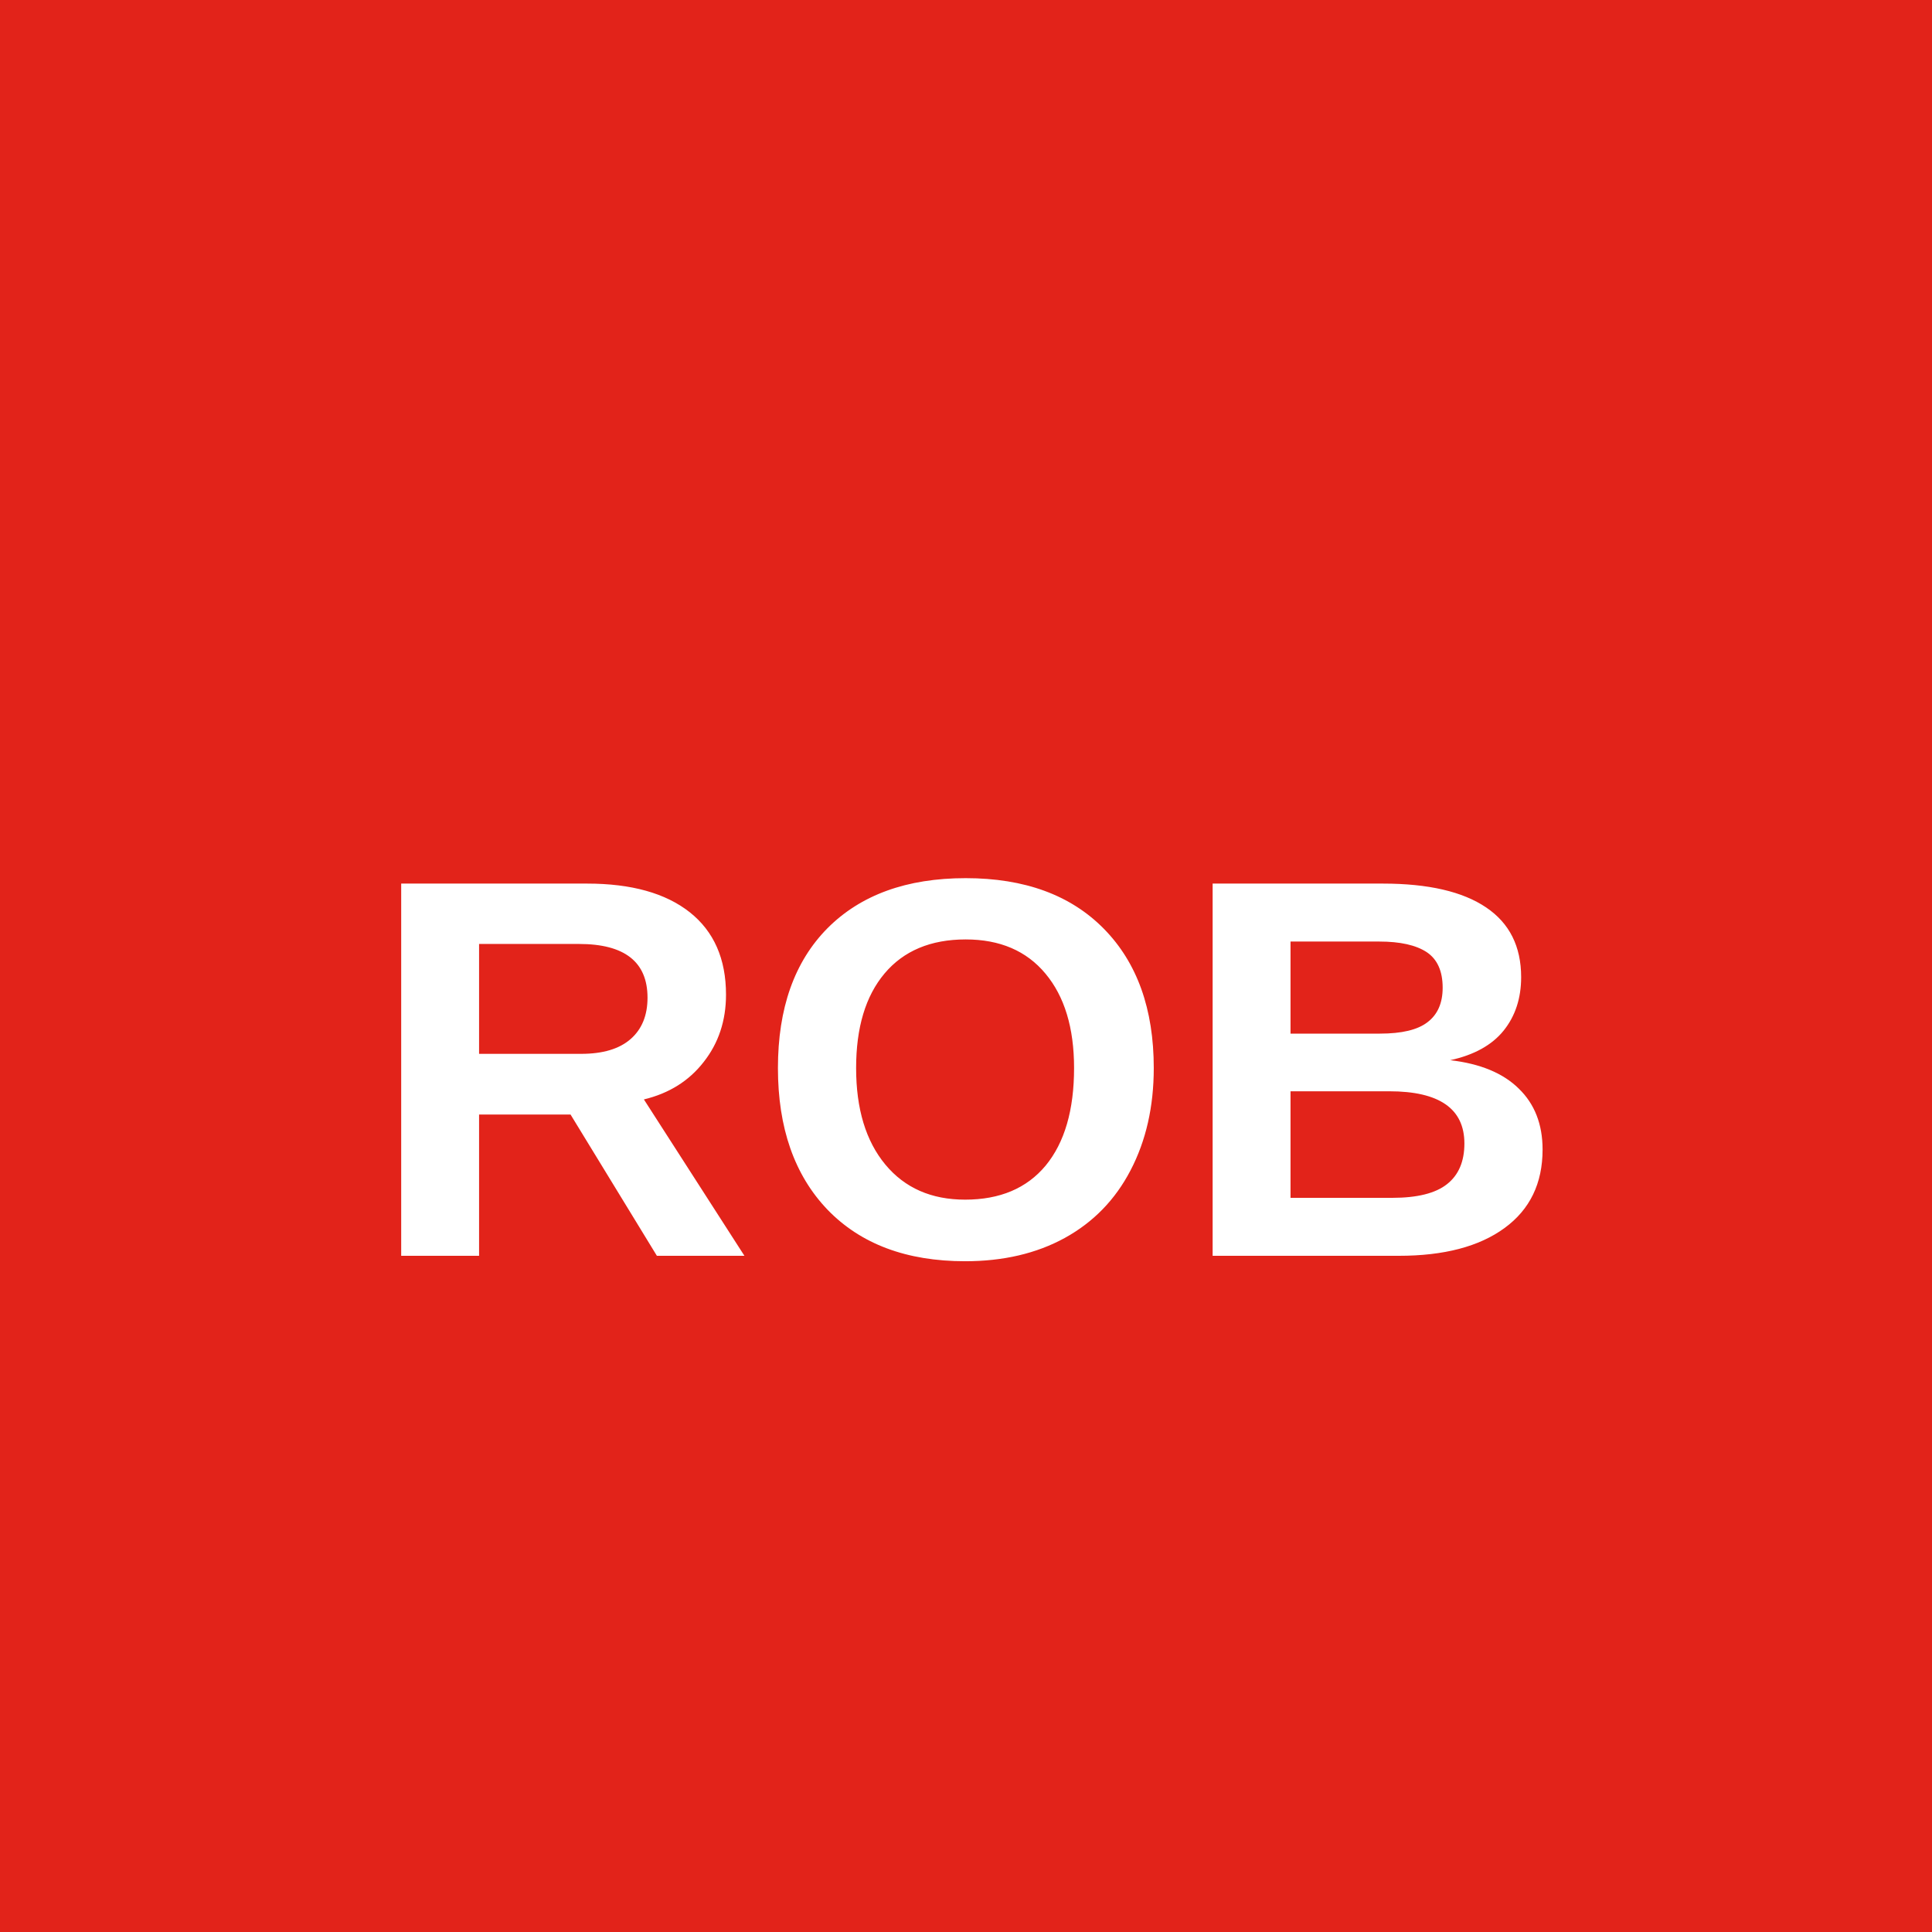
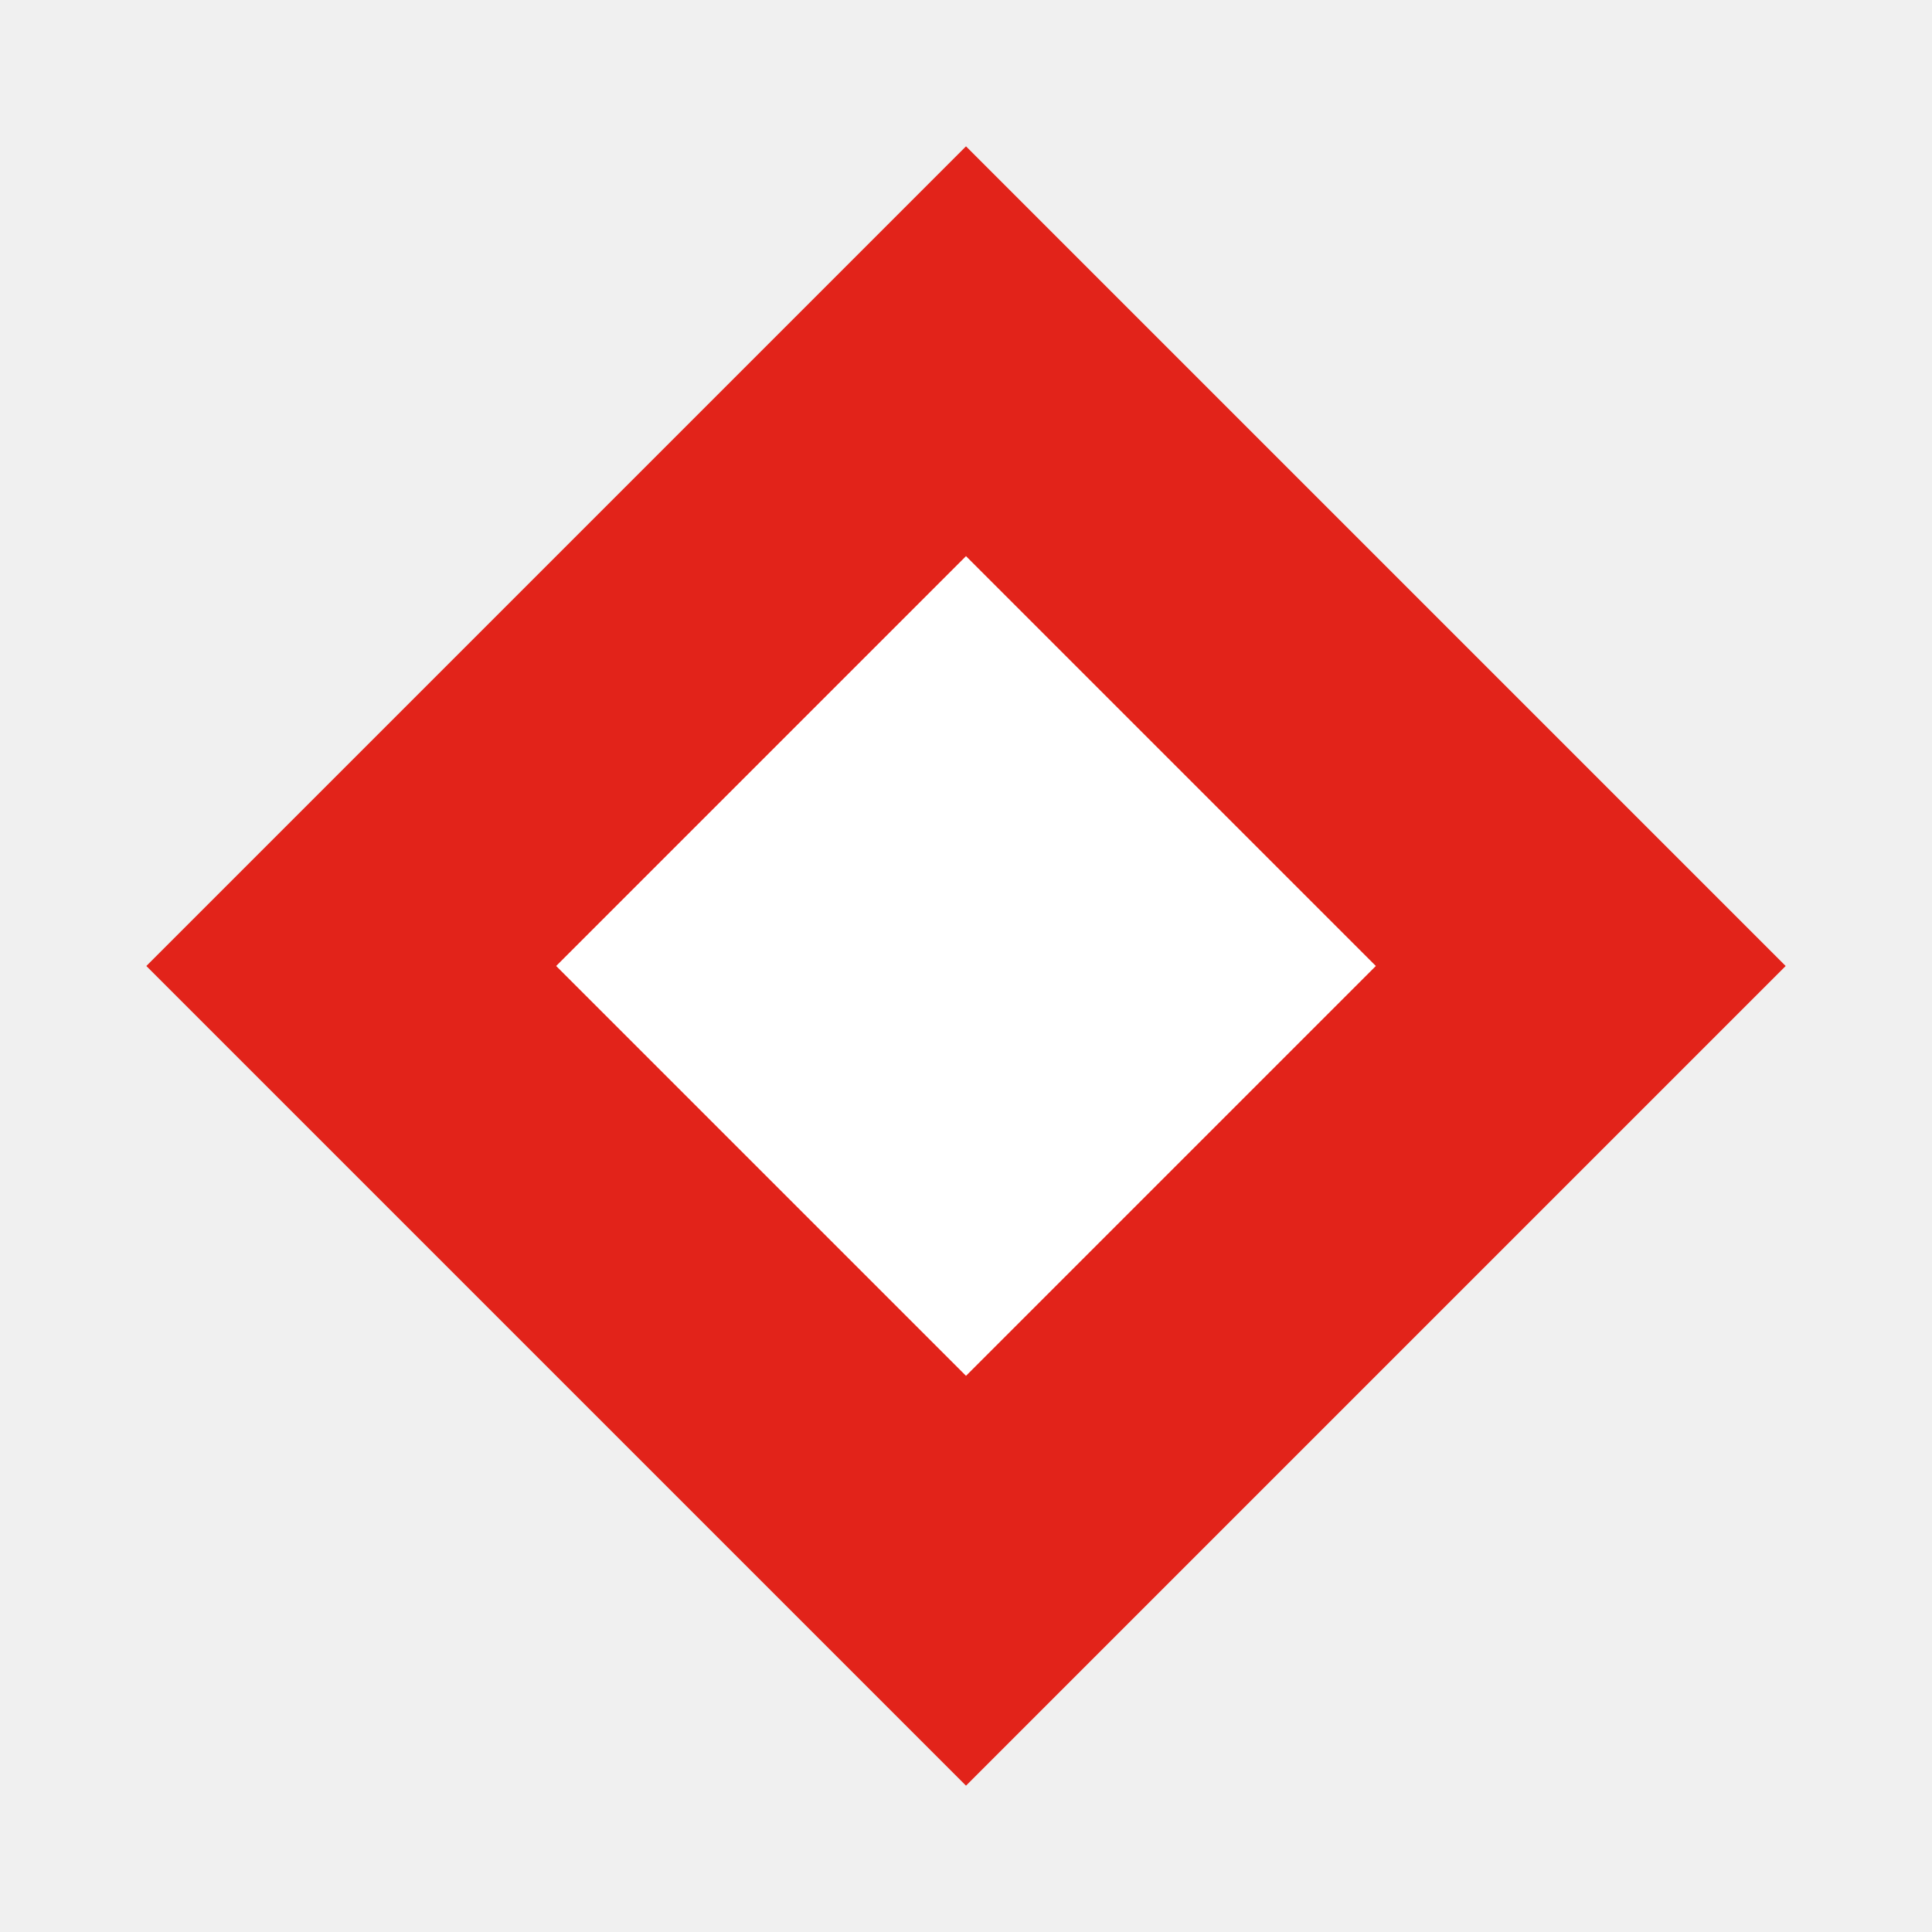
<svg xmlns="http://www.w3.org/2000/svg" viewBox="0 0 100 100">
-   <rect fill="#E2231A" width="100" height="100" />
-   <text x="50" y="65" font-family="Arial" font-size="28" font-weight="bold" text-anchor="middle" fill="white">ROB</text>
+   <rect x="20" y="20" width="60" height="60" fill="#E2231A" transform="rotate(45 50 50)" />
+   <rect x="35" y="35" width="30" height="30" fill="white" transform="rotate(45 50 50)" />
</svg>
